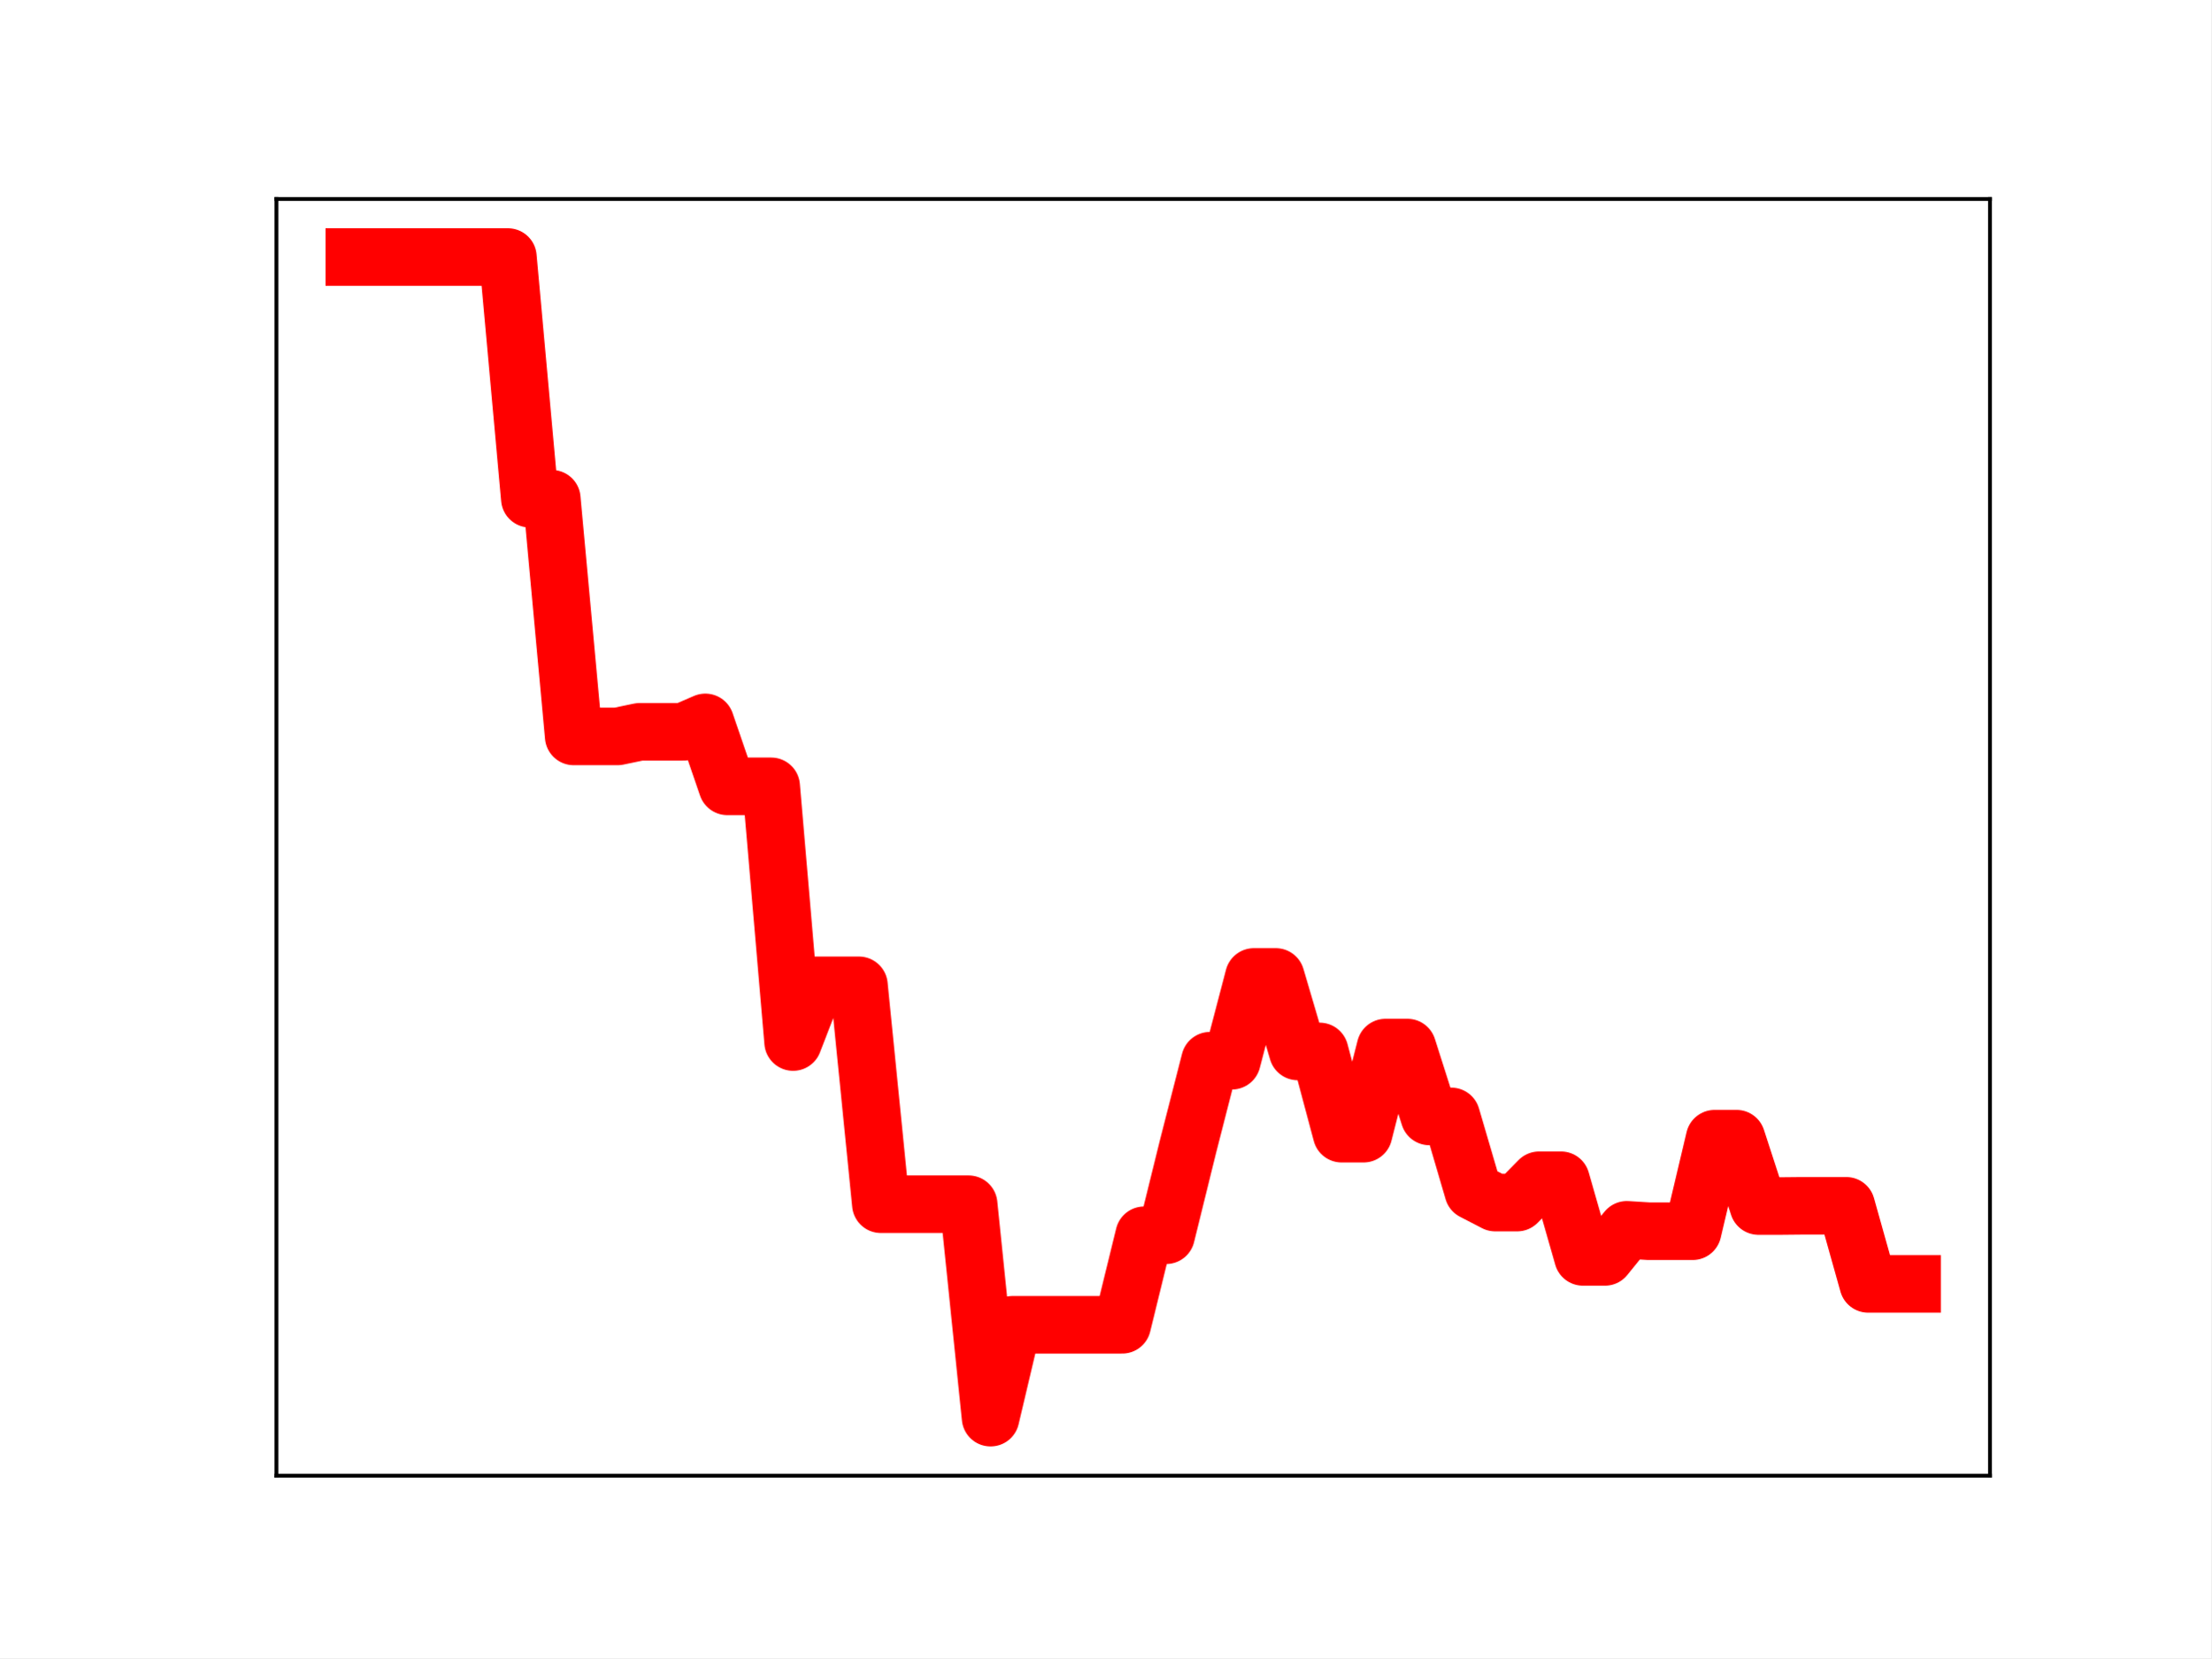
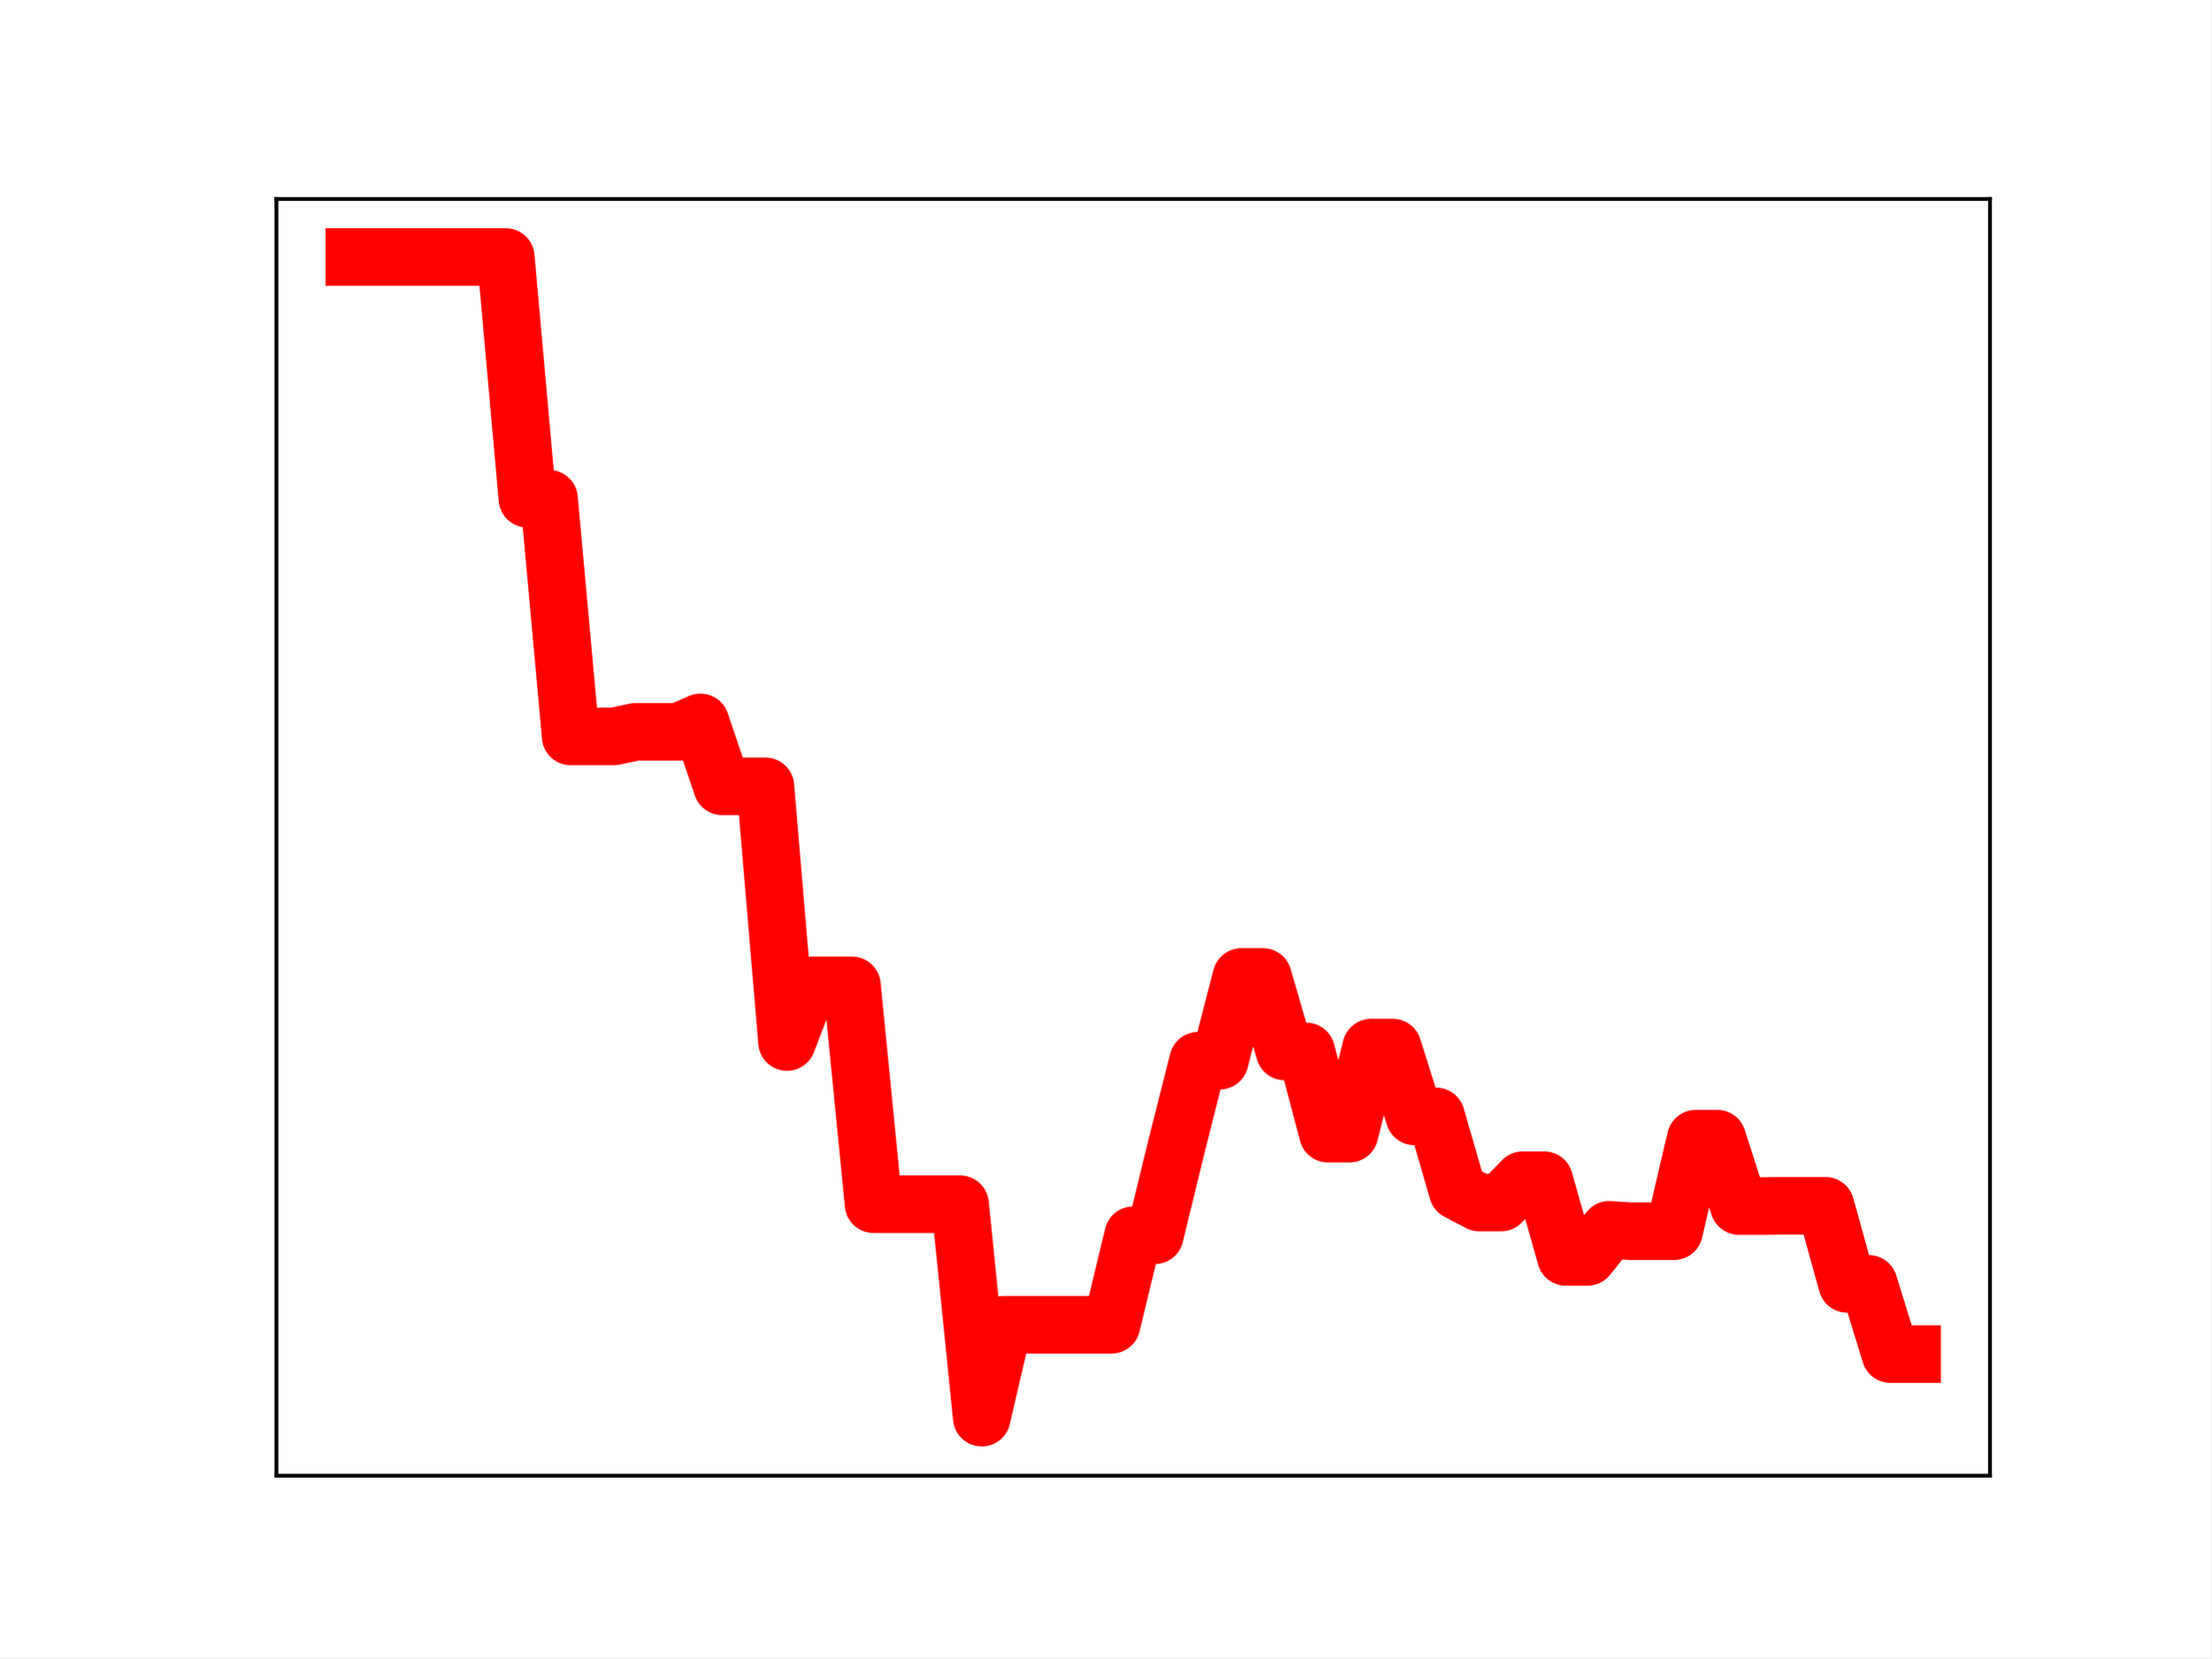
<svg xmlns="http://www.w3.org/2000/svg" xmlns:xlink="http://www.w3.org/1999/xlink" height="345.6pt" version="1.1" viewBox="0 0 460.8 345.6" width="460.8pt">
  <defs>
    <style type="text/css">
*{stroke-linecap:butt;stroke-linejoin:round;}
  </style>
  </defs>
  <g id="figure_1">
    <g id="patch_1">
      <path d="M 0 345.6  L 460.8 345.6  L 460.8 0  L 0 0  z " style="fill:#ffffff;" />
    </g>
    <g id="axes_1">
      <g id="patch_2">
        <path d="M 57.6 307.584  L 414.72 307.584  L 414.72 41.472  L 57.6 41.472  z " style="fill:#ffffff;" />
      </g>
      <g id="line2d_1">
-         <path clip-path="url(#pf95e787d3c)" d="M 73.833 53.568  L 78.405 53.568  L 82.978 53.568  L 87.551 53.568  L 92.123 53.568  L 96.696 53.568  L 101.268 53.568  L 105.841 53.568  L 110.414 103.943  L 114.986 103.943  L 119.559 153.488  L 124.131 153.488  L 128.704 153.488  L 133.277 152.538  L 137.849 152.538  L 142.422 152.538  L 146.994 150.568  L 151.567 163.894  L 156.14 163.894  L 160.712 163.894  L 165.285 217.193  L 169.857 205.374  L 174.43 205.374  L 179.003 205.374  L 183.575 251.003  L 188.148 251.003  L 192.72 251.003  L 197.293 251.003  L 201.866 251.003  L 206.438 295.488  L 211.011 276.13  L 215.583 276.13  L 220.156 276.13  L 224.729 276.13  L 229.301 276.13  L 233.874 276.13  L 238.446 257.471  L 243.019 257.471  L 247.591 238.944  L 252.164 221.09  L 256.737 221.09  L 261.309 203.629  L 265.882 203.629  L 270.454 219.157  L 275.027 219.157  L 279.6 236.295  L 284.172 236.295  L 288.745 218.35  L 293.317 218.35  L 297.89 232.7  L 302.463 232.7  L 307.035 248.291  L 311.608 250.658  L 316.18 250.658  L 320.753 246.003  L 325.326 246.003  L 329.898 261.981  L 334.471 261.981  L 339.043 256.34  L 343.616 256.625  L 348.189 256.625  L 352.761 256.625  L 357.334 237.341  L 361.906 237.341  L 366.479 251.383  L 371.052 251.383  L 375.624 251.336  L 380.197 251.336  L 384.769 251.336  L 389.342 267.608  L 393.915 267.608  L 398.487 267.608  " style="fill:none;stroke:#ff0000;stroke-linecap:square;stroke-width:12;" />
+         <path clip-path="url(#p1f777a7d51)" d="M 73.833 53.568  L 78.342 53.568  L 82.851 53.568  L 87.36 53.568  L 91.869 53.568  L 96.378 53.568  L 100.887 53.568  L 105.396 53.568  L 109.905 103.943  L 114.415 103.943  L 118.924 153.488  L 123.433 153.488  L 127.942 153.488  L 132.451 152.538  L 136.96 152.538  L 141.469 152.538  L 145.978 150.568  L 150.487 163.894  L 154.996 163.894  L 159.505 163.894  L 164.015 217.193  L 168.524 205.374  L 173.033 205.374  L 177.542 205.374  L 182.051 251.003  L 186.56 251.003  L 191.069 251.003  L 195.578 251.003  L 200.087 251.003  L 204.596 295.488  L 209.105 276.13  L 213.615 276.13  L 218.124 276.13  L 222.633 276.13  L 227.142 276.13  L 231.651 276.13  L 236.16 257.471  L 240.669 257.471  L 245.178 238.944  L 249.687 221.09  L 254.196 221.09  L 258.705 203.629  L 263.215 203.629  L 267.724 219.157  L 272.233 219.157  L 276.742 236.295  L 281.251 236.295  L 285.76 218.35  L 290.269 218.35  L 294.778 232.7  L 299.287 232.7  L 303.796 248.291  L 308.305 250.658  L 312.815 250.658  L 317.324 246.003  L 321.833 246.003  L 326.342 261.981  L 330.851 261.981  L 335.36 256.34  L 339.869 256.625  L 344.378 256.625  L 348.887 256.625  L 353.396 237.341  L 357.905 237.341  L 362.415 251.383  L 366.924 251.383  L 371.433 251.336  L 375.942 251.336  L 380.451 251.336  L 384.96 267.608  L 389.469 267.608  L 393.978 282.238  L 398.487 282.238  " style="fill:none;stroke:#ff0000;stroke-linecap:square;stroke-width:12;" />
        <defs>
-           <path d="M 0 3  C 0.796 3 1.559 2.684 2.121 2.121  C 2.684 1.559 3 0.796 3 0  C 3 -0.796 2.684 -1.559 2.121 -2.121  C 1.559 -2.684 0.796 -3 0 -3  C -0.796 -3 -1.559 -2.684 -2.121 -2.121  C -2.684 -1.559 -3 -0.796 -3 0  C -3 0.796 -2.684 1.559 -2.121 2.121  C -1.559 2.684 -0.796 3 0 3  z " id="m8e0a4369aa" style="stroke:#ff0000;" />
+           <path d="M 0 3  C 0.796 3 1.559 2.684 2.121 2.121  C 2.684 1.559 3 0.796 3 0  C 3 -0.796 2.684 -1.559 2.121 -2.121  C 1.559 -2.684 0.796 -3 0 -3  C -0.796 -3 -1.559 -2.684 -2.121 -2.121  C -2.684 -1.559 -3 -0.796 -3 0  C -3 0.796 -2.684 1.559 -2.121 2.121  C -1.559 2.684 -0.796 3 0 3  z " id="me795ef7777" style="stroke:#ff0000;" />
        </defs>
-         <g clip-path="url(#pf95e787d3c)">
-           <use style="fill:#ff0000;stroke:#ff0000;" x="73.833" xlink:href="#m8e0a4369aa" y="53.568" />
-           <use style="fill:#ff0000;stroke:#ff0000;" x="78.405" xlink:href="#m8e0a4369aa" y="53.568" />
-           <use style="fill:#ff0000;stroke:#ff0000;" x="82.978" xlink:href="#m8e0a4369aa" y="53.568" />
-           <use style="fill:#ff0000;stroke:#ff0000;" x="87.551" xlink:href="#m8e0a4369aa" y="53.568" />
-           <use style="fill:#ff0000;stroke:#ff0000;" x="92.123" xlink:href="#m8e0a4369aa" y="53.568" />
-           <use style="fill:#ff0000;stroke:#ff0000;" x="96.696" xlink:href="#m8e0a4369aa" y="53.568" />
-           <use style="fill:#ff0000;stroke:#ff0000;" x="101.268" xlink:href="#m8e0a4369aa" y="53.568" />
-           <use style="fill:#ff0000;stroke:#ff0000;" x="105.841" xlink:href="#m8e0a4369aa" y="53.568" />
-           <use style="fill:#ff0000;stroke:#ff0000;" x="110.414" xlink:href="#m8e0a4369aa" y="103.943" />
-           <use style="fill:#ff0000;stroke:#ff0000;" x="114.986" xlink:href="#m8e0a4369aa" y="103.943" />
-           <use style="fill:#ff0000;stroke:#ff0000;" x="119.559" xlink:href="#m8e0a4369aa" y="153.488" />
-           <use style="fill:#ff0000;stroke:#ff0000;" x="124.131" xlink:href="#m8e0a4369aa" y="153.488" />
-           <use style="fill:#ff0000;stroke:#ff0000;" x="128.704" xlink:href="#m8e0a4369aa" y="153.488" />
-           <use style="fill:#ff0000;stroke:#ff0000;" x="133.277" xlink:href="#m8e0a4369aa" y="152.538" />
-           <use style="fill:#ff0000;stroke:#ff0000;" x="137.849" xlink:href="#m8e0a4369aa" y="152.538" />
-           <use style="fill:#ff0000;stroke:#ff0000;" x="142.422" xlink:href="#m8e0a4369aa" y="152.538" />
-           <use style="fill:#ff0000;stroke:#ff0000;" x="146.994" xlink:href="#m8e0a4369aa" y="150.568" />
-           <use style="fill:#ff0000;stroke:#ff0000;" x="151.567" xlink:href="#m8e0a4369aa" y="163.894" />
-           <use style="fill:#ff0000;stroke:#ff0000;" x="156.14" xlink:href="#m8e0a4369aa" y="163.894" />
-           <use style="fill:#ff0000;stroke:#ff0000;" x="160.712" xlink:href="#m8e0a4369aa" y="163.894" />
-           <use style="fill:#ff0000;stroke:#ff0000;" x="165.285" xlink:href="#m8e0a4369aa" y="217.193" />
-           <use style="fill:#ff0000;stroke:#ff0000;" x="169.857" xlink:href="#m8e0a4369aa" y="205.374" />
-           <use style="fill:#ff0000;stroke:#ff0000;" x="174.43" xlink:href="#m8e0a4369aa" y="205.374" />
-           <use style="fill:#ff0000;stroke:#ff0000;" x="179.003" xlink:href="#m8e0a4369aa" y="205.374" />
-           <use style="fill:#ff0000;stroke:#ff0000;" x="183.575" xlink:href="#m8e0a4369aa" y="251.003" />
-           <use style="fill:#ff0000;stroke:#ff0000;" x="188.148" xlink:href="#m8e0a4369aa" y="251.003" />
-           <use style="fill:#ff0000;stroke:#ff0000;" x="192.72" xlink:href="#m8e0a4369aa" y="251.003" />
-           <use style="fill:#ff0000;stroke:#ff0000;" x="197.293" xlink:href="#m8e0a4369aa" y="251.003" />
-           <use style="fill:#ff0000;stroke:#ff0000;" x="201.866" xlink:href="#m8e0a4369aa" y="251.003" />
-           <use style="fill:#ff0000;stroke:#ff0000;" x="206.438" xlink:href="#m8e0a4369aa" y="295.488" />
-           <use style="fill:#ff0000;stroke:#ff0000;" x="211.011" xlink:href="#m8e0a4369aa" y="276.13" />
-           <use style="fill:#ff0000;stroke:#ff0000;" x="215.583" xlink:href="#m8e0a4369aa" y="276.13" />
-           <use style="fill:#ff0000;stroke:#ff0000;" x="220.156" xlink:href="#m8e0a4369aa" y="276.13" />
-           <use style="fill:#ff0000;stroke:#ff0000;" x="224.729" xlink:href="#m8e0a4369aa" y="276.13" />
-           <use style="fill:#ff0000;stroke:#ff0000;" x="229.301" xlink:href="#m8e0a4369aa" y="276.13" />
-           <use style="fill:#ff0000;stroke:#ff0000;" x="233.874" xlink:href="#m8e0a4369aa" y="276.13" />
-           <use style="fill:#ff0000;stroke:#ff0000;" x="238.446" xlink:href="#m8e0a4369aa" y="257.471" />
-           <use style="fill:#ff0000;stroke:#ff0000;" x="243.019" xlink:href="#m8e0a4369aa" y="257.471" />
-           <use style="fill:#ff0000;stroke:#ff0000;" x="247.591" xlink:href="#m8e0a4369aa" y="238.944" />
-           <use style="fill:#ff0000;stroke:#ff0000;" x="252.164" xlink:href="#m8e0a4369aa" y="221.09" />
-           <use style="fill:#ff0000;stroke:#ff0000;" x="256.737" xlink:href="#m8e0a4369aa" y="221.09" />
-           <use style="fill:#ff0000;stroke:#ff0000;" x="261.309" xlink:href="#m8e0a4369aa" y="203.629" />
-           <use style="fill:#ff0000;stroke:#ff0000;" x="265.882" xlink:href="#m8e0a4369aa" y="203.629" />
-           <use style="fill:#ff0000;stroke:#ff0000;" x="270.454" xlink:href="#m8e0a4369aa" y="219.157" />
-           <use style="fill:#ff0000;stroke:#ff0000;" x="275.027" xlink:href="#m8e0a4369aa" y="219.157" />
-           <use style="fill:#ff0000;stroke:#ff0000;" x="279.6" xlink:href="#m8e0a4369aa" y="236.295" />
-           <use style="fill:#ff0000;stroke:#ff0000;" x="284.172" xlink:href="#m8e0a4369aa" y="236.295" />
-           <use style="fill:#ff0000;stroke:#ff0000;" x="288.745" xlink:href="#m8e0a4369aa" y="218.35" />
-           <use style="fill:#ff0000;stroke:#ff0000;" x="293.317" xlink:href="#m8e0a4369aa" y="218.35" />
-           <use style="fill:#ff0000;stroke:#ff0000;" x="297.89" xlink:href="#m8e0a4369aa" y="232.7" />
-           <use style="fill:#ff0000;stroke:#ff0000;" x="302.463" xlink:href="#m8e0a4369aa" y="232.7" />
-           <use style="fill:#ff0000;stroke:#ff0000;" x="307.035" xlink:href="#m8e0a4369aa" y="248.291" />
-           <use style="fill:#ff0000;stroke:#ff0000;" x="311.608" xlink:href="#m8e0a4369aa" y="250.658" />
-           <use style="fill:#ff0000;stroke:#ff0000;" x="316.18" xlink:href="#m8e0a4369aa" y="250.658" />
-           <use style="fill:#ff0000;stroke:#ff0000;" x="320.753" xlink:href="#m8e0a4369aa" y="246.003" />
-           <use style="fill:#ff0000;stroke:#ff0000;" x="325.326" xlink:href="#m8e0a4369aa" y="246.003" />
-           <use style="fill:#ff0000;stroke:#ff0000;" x="329.898" xlink:href="#m8e0a4369aa" y="261.981" />
-           <use style="fill:#ff0000;stroke:#ff0000;" x="334.471" xlink:href="#m8e0a4369aa" y="261.981" />
-           <use style="fill:#ff0000;stroke:#ff0000;" x="339.043" xlink:href="#m8e0a4369aa" y="256.34" />
-           <use style="fill:#ff0000;stroke:#ff0000;" x="343.616" xlink:href="#m8e0a4369aa" y="256.625" />
-           <use style="fill:#ff0000;stroke:#ff0000;" x="348.189" xlink:href="#m8e0a4369aa" y="256.625" />
-           <use style="fill:#ff0000;stroke:#ff0000;" x="352.761" xlink:href="#m8e0a4369aa" y="256.625" />
-           <use style="fill:#ff0000;stroke:#ff0000;" x="357.334" xlink:href="#m8e0a4369aa" y="237.341" />
-           <use style="fill:#ff0000;stroke:#ff0000;" x="361.906" xlink:href="#m8e0a4369aa" y="237.341" />
-           <use style="fill:#ff0000;stroke:#ff0000;" x="366.479" xlink:href="#m8e0a4369aa" y="251.383" />
-           <use style="fill:#ff0000;stroke:#ff0000;" x="371.052" xlink:href="#m8e0a4369aa" y="251.383" />
-           <use style="fill:#ff0000;stroke:#ff0000;" x="375.624" xlink:href="#m8e0a4369aa" y="251.336" />
-           <use style="fill:#ff0000;stroke:#ff0000;" x="380.197" xlink:href="#m8e0a4369aa" y="251.336" />
-           <use style="fill:#ff0000;stroke:#ff0000;" x="384.769" xlink:href="#m8e0a4369aa" y="251.336" />
-           <use style="fill:#ff0000;stroke:#ff0000;" x="389.342" xlink:href="#m8e0a4369aa" y="267.608" />
-           <use style="fill:#ff0000;stroke:#ff0000;" x="393.915" xlink:href="#m8e0a4369aa" y="267.608" />
-           <use style="fill:#ff0000;stroke:#ff0000;" x="398.487" xlink:href="#m8e0a4369aa" y="267.608" />
+         <g clip-path="url(#p1f777a7d51)">
+           <use style="fill:#ff0000;stroke:#ff0000;" x="73.833" xlink:href="#me795ef7777" y="53.568" />
+           <use style="fill:#ff0000;stroke:#ff0000;" x="78.342" xlink:href="#me795ef7777" y="53.568" />
+           <use style="fill:#ff0000;stroke:#ff0000;" x="82.851" xlink:href="#me795ef7777" y="53.568" />
+           <use style="fill:#ff0000;stroke:#ff0000;" x="87.36" xlink:href="#me795ef7777" y="53.568" />
+           <use style="fill:#ff0000;stroke:#ff0000;" x="91.869" xlink:href="#me795ef7777" y="53.568" />
+           <use style="fill:#ff0000;stroke:#ff0000;" x="96.378" xlink:href="#me795ef7777" y="53.568" />
+           <use style="fill:#ff0000;stroke:#ff0000;" x="100.887" xlink:href="#me795ef7777" y="53.568" />
+           <use style="fill:#ff0000;stroke:#ff0000;" x="105.396" xlink:href="#me795ef7777" y="53.568" />
+           <use style="fill:#ff0000;stroke:#ff0000;" x="109.905" xlink:href="#me795ef7777" y="103.943" />
+           <use style="fill:#ff0000;stroke:#ff0000;" x="114.415" xlink:href="#me795ef7777" y="103.943" />
+           <use style="fill:#ff0000;stroke:#ff0000;" x="118.924" xlink:href="#me795ef7777" y="153.488" />
+           <use style="fill:#ff0000;stroke:#ff0000;" x="123.433" xlink:href="#me795ef7777" y="153.488" />
+           <use style="fill:#ff0000;stroke:#ff0000;" x="127.942" xlink:href="#me795ef7777" y="153.488" />
+           <use style="fill:#ff0000;stroke:#ff0000;" x="132.451" xlink:href="#me795ef7777" y="152.538" />
+           <use style="fill:#ff0000;stroke:#ff0000;" x="136.96" xlink:href="#me795ef7777" y="152.538" />
+           <use style="fill:#ff0000;stroke:#ff0000;" x="141.469" xlink:href="#me795ef7777" y="152.538" />
+           <use style="fill:#ff0000;stroke:#ff0000;" x="145.978" xlink:href="#me795ef7777" y="150.568" />
+           <use style="fill:#ff0000;stroke:#ff0000;" x="150.487" xlink:href="#me795ef7777" y="163.894" />
+           <use style="fill:#ff0000;stroke:#ff0000;" x="154.996" xlink:href="#me795ef7777" y="163.894" />
+           <use style="fill:#ff0000;stroke:#ff0000;" x="159.505" xlink:href="#me795ef7777" y="163.894" />
+           <use style="fill:#ff0000;stroke:#ff0000;" x="164.015" xlink:href="#me795ef7777" y="217.193" />
+           <use style="fill:#ff0000;stroke:#ff0000;" x="168.524" xlink:href="#me795ef7777" y="205.374" />
+           <use style="fill:#ff0000;stroke:#ff0000;" x="173.033" xlink:href="#me795ef7777" y="205.374" />
+           <use style="fill:#ff0000;stroke:#ff0000;" x="177.542" xlink:href="#me795ef7777" y="205.374" />
+           <use style="fill:#ff0000;stroke:#ff0000;" x="182.051" xlink:href="#me795ef7777" y="251.003" />
+           <use style="fill:#ff0000;stroke:#ff0000;" x="186.56" xlink:href="#me795ef7777" y="251.003" />
+           <use style="fill:#ff0000;stroke:#ff0000;" x="191.069" xlink:href="#me795ef7777" y="251.003" />
+           <use style="fill:#ff0000;stroke:#ff0000;" x="195.578" xlink:href="#me795ef7777" y="251.003" />
+           <use style="fill:#ff0000;stroke:#ff0000;" x="200.087" xlink:href="#me795ef7777" y="251.003" />
+           <use style="fill:#ff0000;stroke:#ff0000;" x="204.596" xlink:href="#me795ef7777" y="295.488" />
+           <use style="fill:#ff0000;stroke:#ff0000;" x="209.105" xlink:href="#me795ef7777" y="276.13" />
+           <use style="fill:#ff0000;stroke:#ff0000;" x="213.615" xlink:href="#me795ef7777" y="276.13" />
+           <use style="fill:#ff0000;stroke:#ff0000;" x="218.124" xlink:href="#me795ef7777" y="276.13" />
+           <use style="fill:#ff0000;stroke:#ff0000;" x="222.633" xlink:href="#me795ef7777" y="276.13" />
+           <use style="fill:#ff0000;stroke:#ff0000;" x="227.142" xlink:href="#me795ef7777" y="276.13" />
+           <use style="fill:#ff0000;stroke:#ff0000;" x="231.651" xlink:href="#me795ef7777" y="276.13" />
+           <use style="fill:#ff0000;stroke:#ff0000;" x="236.16" xlink:href="#me795ef7777" y="257.471" />
+           <use style="fill:#ff0000;stroke:#ff0000;" x="240.669" xlink:href="#me795ef7777" y="257.471" />
+           <use style="fill:#ff0000;stroke:#ff0000;" x="245.178" xlink:href="#me795ef7777" y="238.944" />
+           <use style="fill:#ff0000;stroke:#ff0000;" x="249.687" xlink:href="#me795ef7777" y="221.09" />
+           <use style="fill:#ff0000;stroke:#ff0000;" x="254.196" xlink:href="#me795ef7777" y="221.09" />
+           <use style="fill:#ff0000;stroke:#ff0000;" x="258.705" xlink:href="#me795ef7777" y="203.629" />
+           <use style="fill:#ff0000;stroke:#ff0000;" x="263.215" xlink:href="#me795ef7777" y="203.629" />
+           <use style="fill:#ff0000;stroke:#ff0000;" x="267.724" xlink:href="#me795ef7777" y="219.157" />
+           <use style="fill:#ff0000;stroke:#ff0000;" x="272.233" xlink:href="#me795ef7777" y="219.157" />
+           <use style="fill:#ff0000;stroke:#ff0000;" x="276.742" xlink:href="#me795ef7777" y="236.295" />
+           <use style="fill:#ff0000;stroke:#ff0000;" x="281.251" xlink:href="#me795ef7777" y="236.295" />
+           <use style="fill:#ff0000;stroke:#ff0000;" x="285.76" xlink:href="#me795ef7777" y="218.35" />
+           <use style="fill:#ff0000;stroke:#ff0000;" x="290.269" xlink:href="#me795ef7777" y="218.35" />
+           <use style="fill:#ff0000;stroke:#ff0000;" x="294.778" xlink:href="#me795ef7777" y="232.7" />
+           <use style="fill:#ff0000;stroke:#ff0000;" x="299.287" xlink:href="#me795ef7777" y="232.7" />
+           <use style="fill:#ff0000;stroke:#ff0000;" x="303.796" xlink:href="#me795ef7777" y="248.291" />
+           <use style="fill:#ff0000;stroke:#ff0000;" x="308.305" xlink:href="#me795ef7777" y="250.658" />
+           <use style="fill:#ff0000;stroke:#ff0000;" x="312.815" xlink:href="#me795ef7777" y="250.658" />
+           <use style="fill:#ff0000;stroke:#ff0000;" x="317.324" xlink:href="#me795ef7777" y="246.003" />
+           <use style="fill:#ff0000;stroke:#ff0000;" x="321.833" xlink:href="#me795ef7777" y="246.003" />
+           <use style="fill:#ff0000;stroke:#ff0000;" x="326.342" xlink:href="#me795ef7777" y="261.981" />
+           <use style="fill:#ff0000;stroke:#ff0000;" x="330.851" xlink:href="#me795ef7777" y="261.981" />
+           <use style="fill:#ff0000;stroke:#ff0000;" x="335.36" xlink:href="#me795ef7777" y="256.34" />
+           <use style="fill:#ff0000;stroke:#ff0000;" x="339.869" xlink:href="#me795ef7777" y="256.625" />
+           <use style="fill:#ff0000;stroke:#ff0000;" x="344.378" xlink:href="#me795ef7777" y="256.625" />
+           <use style="fill:#ff0000;stroke:#ff0000;" x="348.887" xlink:href="#me795ef7777" y="256.625" />
+           <use style="fill:#ff0000;stroke:#ff0000;" x="353.396" xlink:href="#me795ef7777" y="237.341" />
+           <use style="fill:#ff0000;stroke:#ff0000;" x="357.905" xlink:href="#me795ef7777" y="237.341" />
+           <use style="fill:#ff0000;stroke:#ff0000;" x="362.415" xlink:href="#me795ef7777" y="251.383" />
+           <use style="fill:#ff0000;stroke:#ff0000;" x="366.924" xlink:href="#me795ef7777" y="251.383" />
+           <use style="fill:#ff0000;stroke:#ff0000;" x="371.433" xlink:href="#me795ef7777" y="251.336" />
+           <use style="fill:#ff0000;stroke:#ff0000;" x="375.942" xlink:href="#me795ef7777" y="251.336" />
+           <use style="fill:#ff0000;stroke:#ff0000;" x="380.451" xlink:href="#me795ef7777" y="251.336" />
+           <use style="fill:#ff0000;stroke:#ff0000;" x="384.96" xlink:href="#me795ef7777" y="267.608" />
+           <use style="fill:#ff0000;stroke:#ff0000;" x="389.469" xlink:href="#me795ef7777" y="267.608" />
+           <use style="fill:#ff0000;stroke:#ff0000;" x="393.978" xlink:href="#me795ef7777" y="282.238" />
+           <use style="fill:#ff0000;stroke:#ff0000;" x="398.487" xlink:href="#me795ef7777" y="282.238" />
        </g>
      </g>
      <g id="patch_3">
        <path d="M 57.6 307.584  L 57.6 41.472  " style="fill:none;stroke:#000000;stroke-linecap:square;stroke-linejoin:miter;stroke-width:0.8;" />
      </g>
      <g id="patch_4">
        <path d="M 414.72 307.584  L 414.72 41.472  " style="fill:none;stroke:#000000;stroke-linecap:square;stroke-linejoin:miter;stroke-width:0.8;" />
      </g>
      <g id="patch_5">
        <path d="M 57.6 307.584  L 414.72 307.584  " style="fill:none;stroke:#000000;stroke-linecap:square;stroke-linejoin:miter;stroke-width:0.8;" />
      </g>
      <g id="patch_6">
        <path d="M 57.6 41.472  L 414.72 41.472  " style="fill:none;stroke:#000000;stroke-linecap:square;stroke-linejoin:miter;stroke-width:0.8;" />
      </g>
    </g>
  </g>
  <defs>
-     <clipPath id="pf95e787d3c">
+     <clipPath id="p1f777a7d51">
      <rect height="266.112" width="357.12" x="57.6" y="41.472" />
    </clipPath>
  </defs>
</svg>
